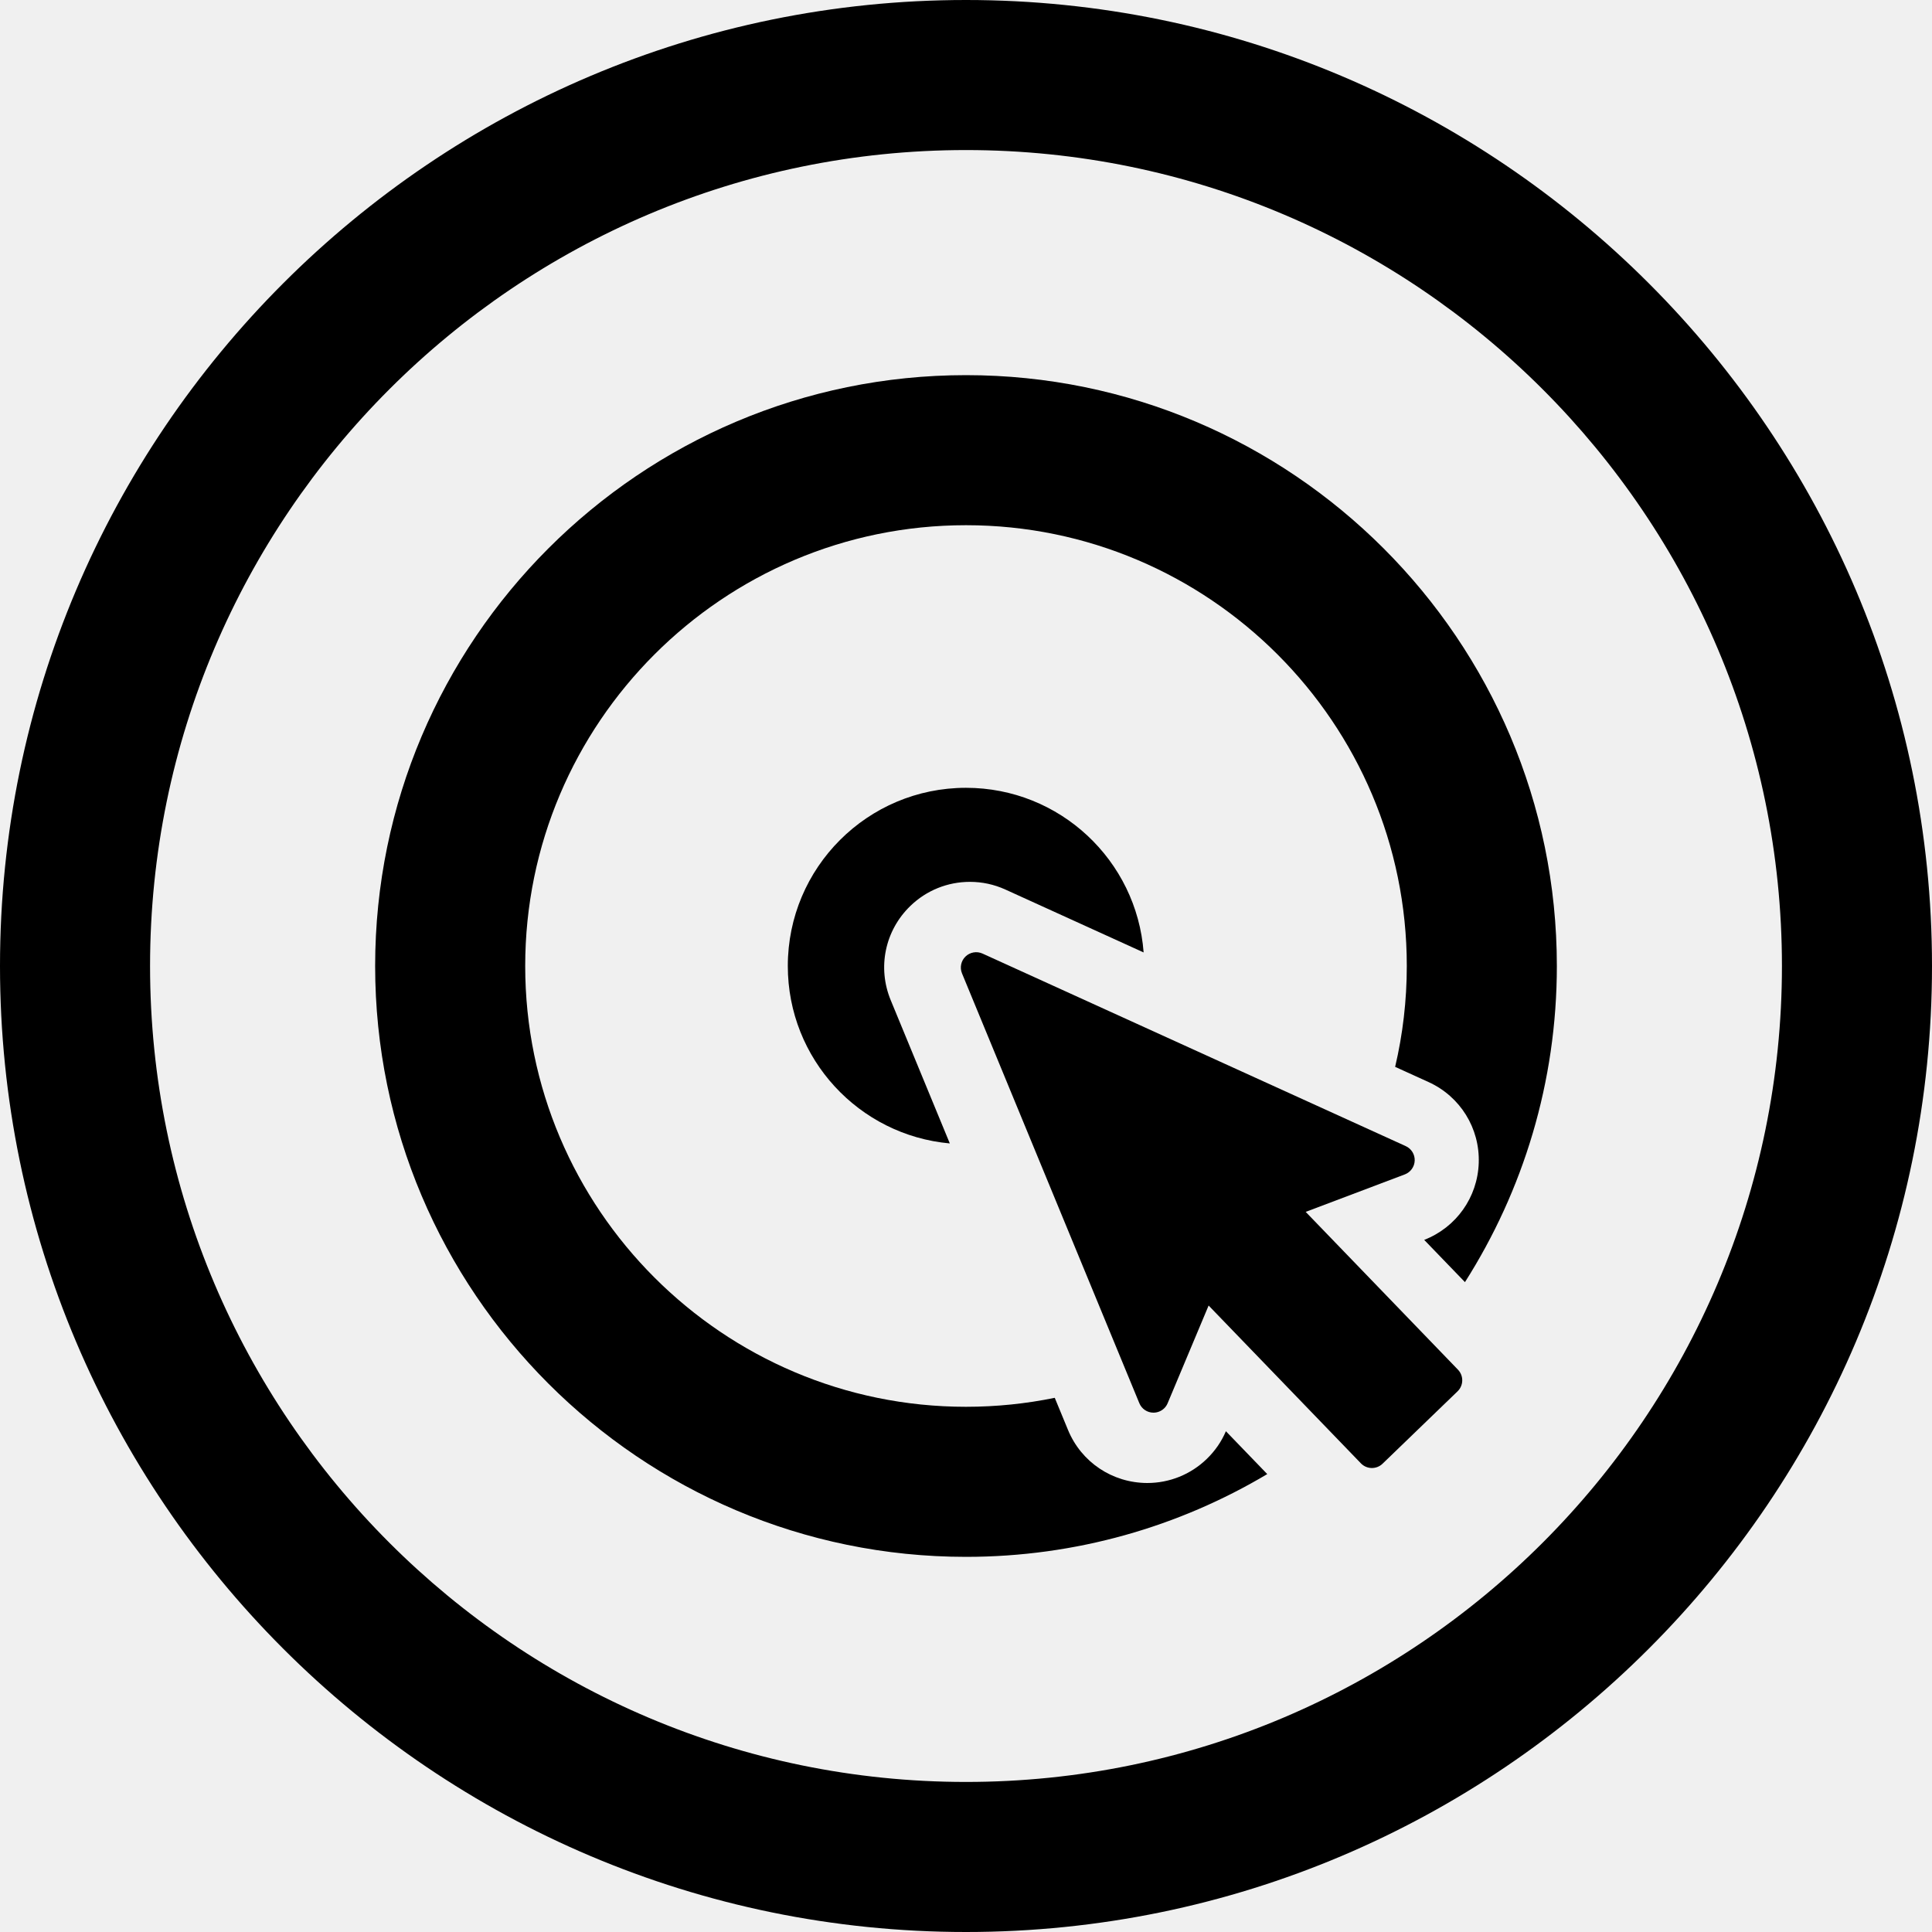
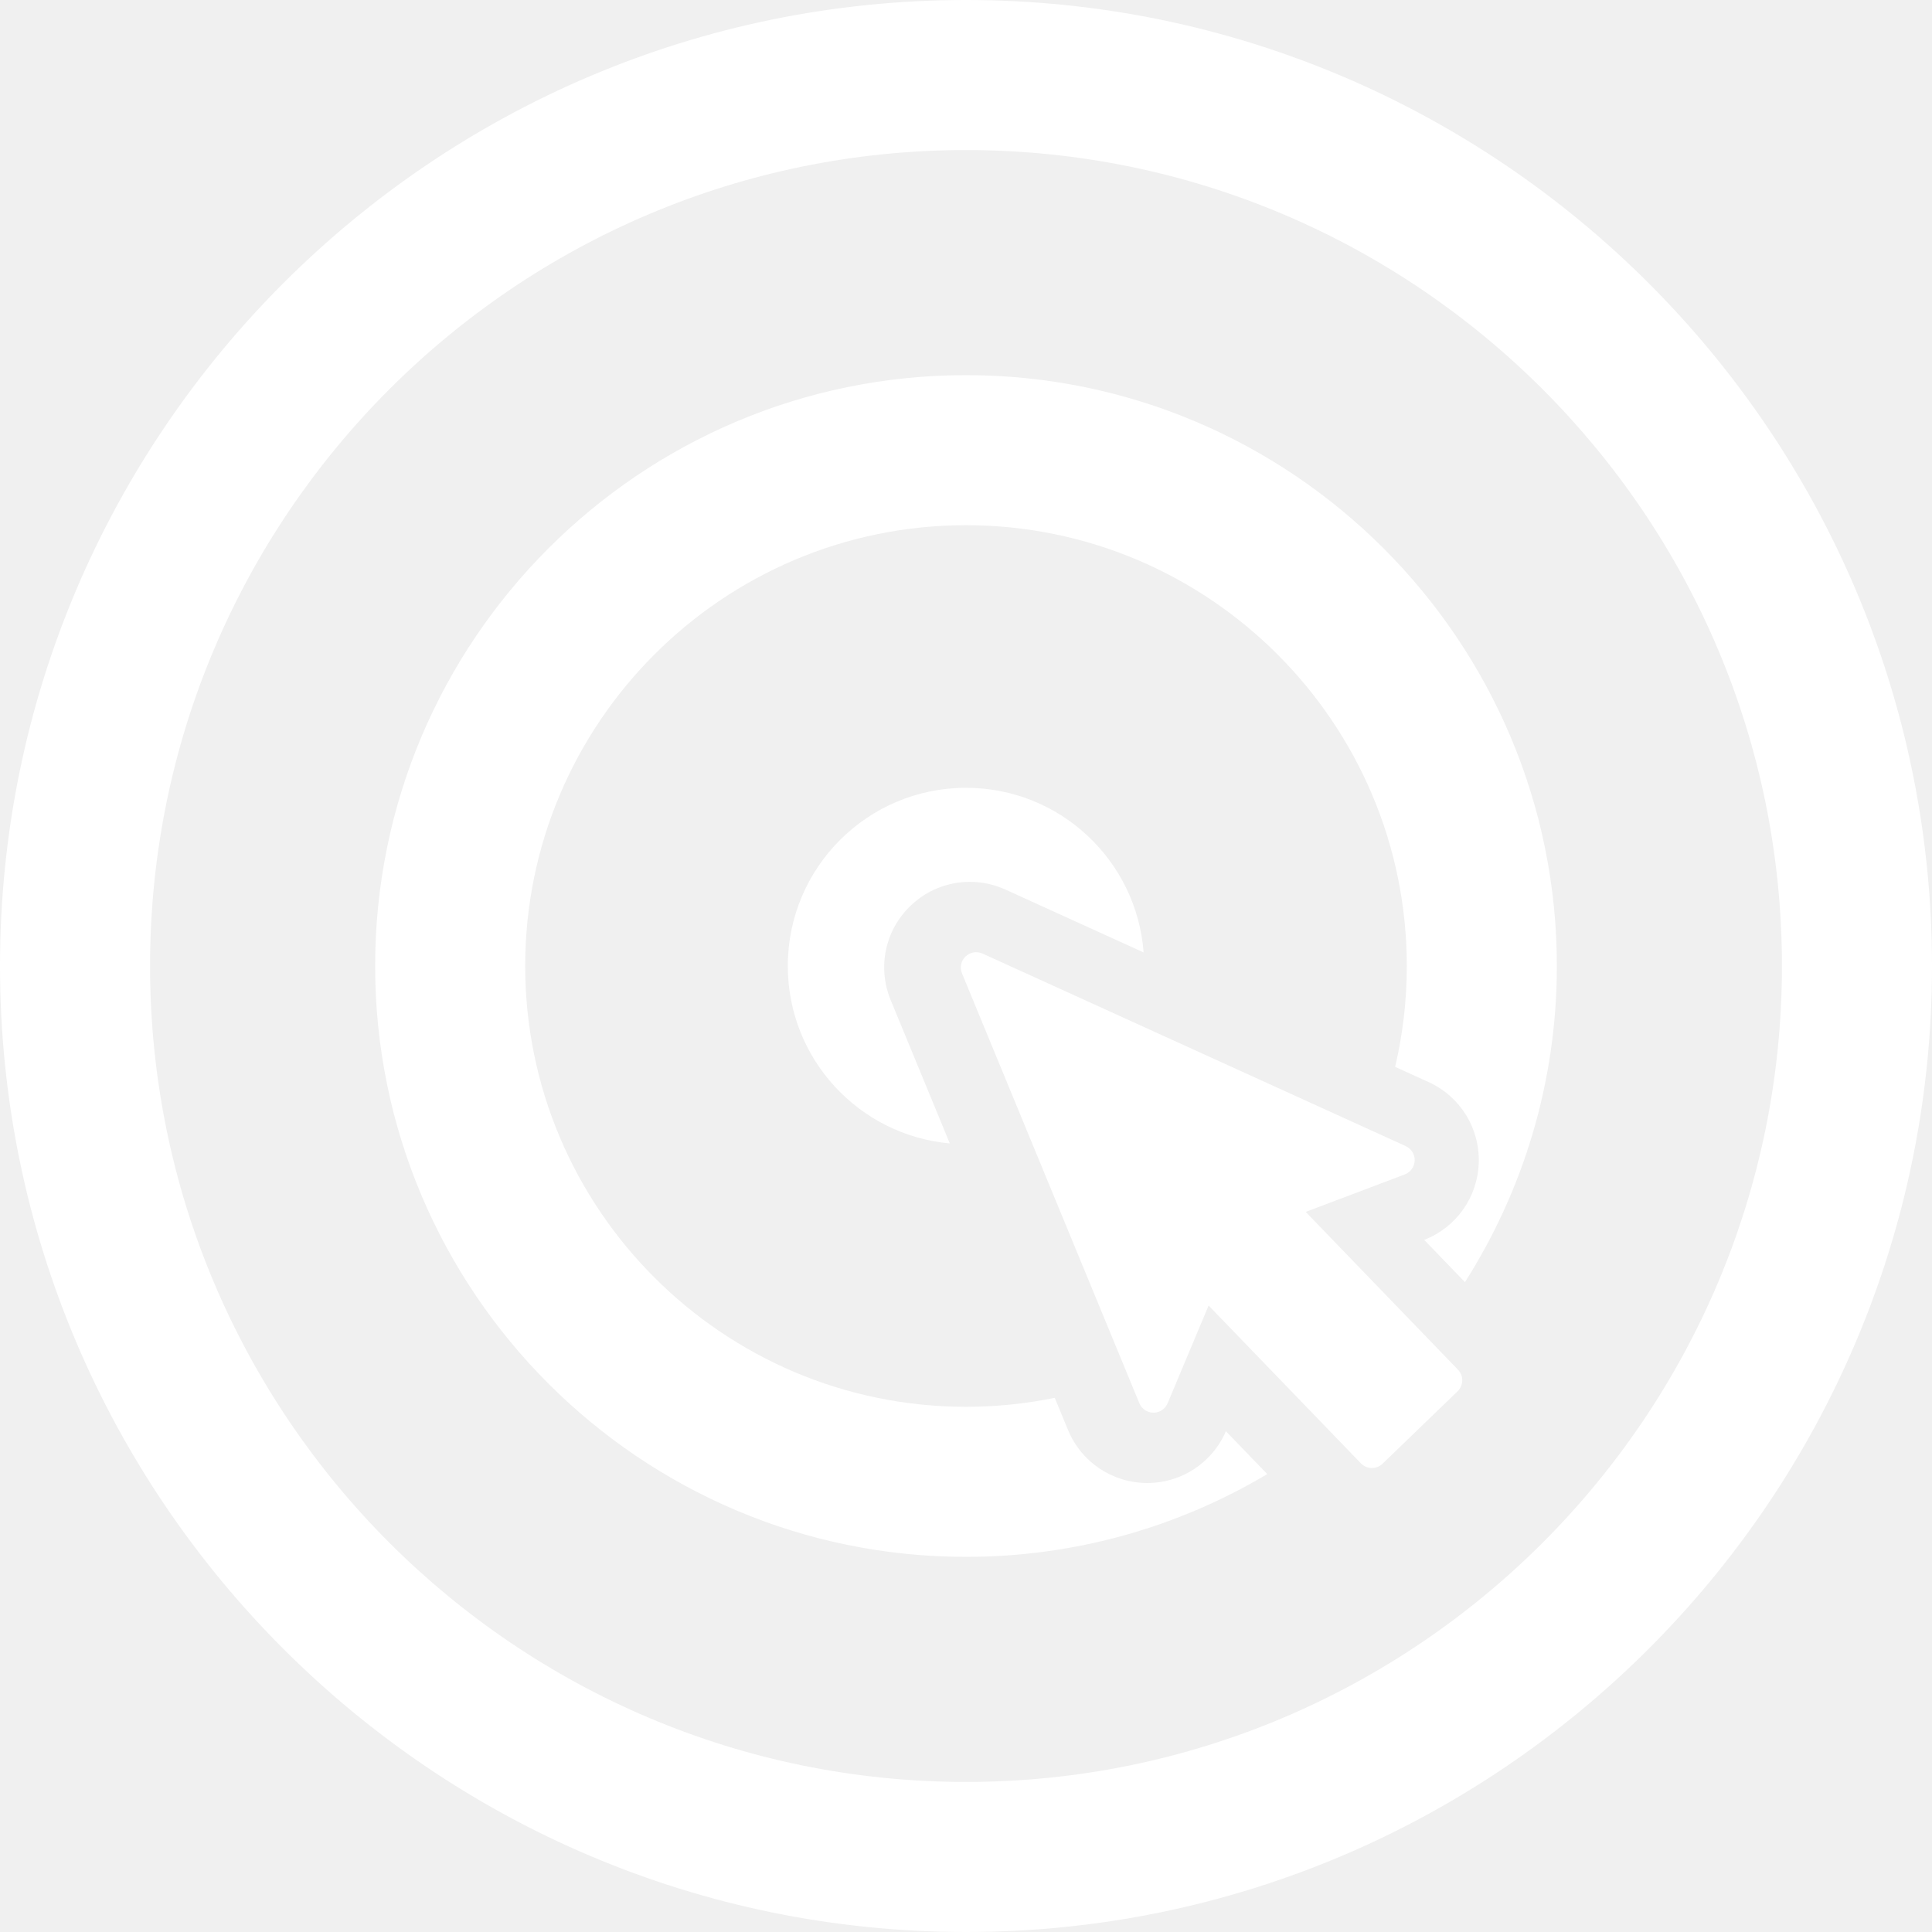
- <svg xmlns="http://www.w3.org/2000/svg" fill="#000000" version="1.1" id="Capa_1" width="800px" height="800px" viewBox="0 0 412 412" xml:space="preserve">
-   <g>
+ <svg xmlns="http://www.w3.org/2000/svg" fill="#ffffff" version="1.1" id="Capa_1" viewBox="0 0 412 412" xml:space="preserve">
+   <g id="SVGRepo_bgCarrier" stroke-width="0" />
+   <g id="SVGRepo_tracerCarrier" stroke-linecap="round" stroke-linejoin="round" />
+   <g id="SVGRepo_iconCarrier">
    <g>
      <g>
-         <path d="M206,0C92.411,0,0,92.411,0,206s92.411,206,206,206s206-92.411,206-206S319.589,0,206,0z M206,380     c-95.944,0-174-78.057-174-174c0-95.944,78.056-174,174-174c95.944,0,174,78.056,174,174C380,301.943,301.944,380,206,380z" />
-         <path d="M206,80c-69.477,0-126,56.523-126,126c0,69.477,56.523,126,126,126c23.45,0,45.42-6.447,64.243-17.65l-8.818-9.138     c-0.955,2.227-2.335,4.222-4.096,5.92c-3.415,3.298-7.922,5.119-12.684,5.119c-7.452-0.022-14.061-4.458-16.885-11.3     l-2.833-6.866C218.812,299.34,212.482,300,206,300c-51.832,0-94-42.168-94-94s42.168-94,94-94s94,42.168,94,94     c0,7.398-0.862,14.598-2.486,21.508l7.137,3.246c6.743,3.071,10.938,9.835,10.692,17.235     c-0.241,7.331-4.801,13.759-11.632,16.418l8.691,9.008C324.806,253.908,332,230.779,332,206C332,136.523,275.477,80,206,80z" />
-         <path d="M206.836,188.056c2.619,0,5.157,0.549,7.543,1.63l29.5,13.421C242.398,183.473,226.012,168,206,168     c-20.987,0-38,17.013-38,38c0,19.822,15.18,36.092,34.548,37.837l-12.602-30.546c-2.879-6.977-1.229-14.873,4.205-20.114     C197.564,189.878,202.073,188.056,206.836,188.056z" />
-         <path d="M278.439,258.434l21.138-7.991c1.232-0.47,2.065-1.632,2.109-2.951c0.046-1.318-0.711-2.534-1.912-3.082l-90.251-41.06     c-1.223-0.554-2.657-0.307-3.624,0.625c-0.965,0.931-1.264,2.356-0.752,3.597l37.815,91.657c0.503,1.222,1.69,2.021,3.011,2.022     c0.867,0.002,1.681-0.339,2.279-0.917c0.314-0.303,0.57-0.669,0.745-1.088l8.741-20.84l32.472,33.649     c1.252,1.3,3.321,1.336,4.621,0.082l15.995-15.435c1.299-1.254,1.336-3.323,0.081-4.621L278.439,258.434z" />
+         <g>
+           <path d="M206,0C92.411,0,0,92.411,0,206s92.411,206,206,206s206-92.411,206-206S319.589,0,206,0z M206,380 c-95.944,0-174-78.057-174-174c0-95.944,78.056-174,174-174c95.944,0,174,78.056,174,174C380,301.943,301.944,380,206,380z" />
+           <path d="M206,80c-69.477,0-126,56.523-126,126c0,69.477,56.523,126,126,126c23.45,0,45.42-6.447,64.243-17.65l-8.818-9.138 c-0.955,2.227-2.335,4.222-4.096,5.92c-3.415,3.298-7.922,5.119-12.684,5.119c-7.452-0.022-14.061-4.458-16.885-11.3 l-2.833-6.866C218.812,299.34,212.482,300,206,300c-51.832,0-94-42.168-94-94s42.168-94,94-94s94,42.168,94,94 c0,7.398-0.862,14.598-2.486,21.508l7.137,3.246c6.743,3.071,10.938,9.835,10.692,17.235 c-0.241,7.331-4.801,13.759-11.632,16.418l8.691,9.008C324.806,253.908,332,230.779,332,206C332,136.523,275.477,80,206,80z" />
+           <path d="M206.836,188.056c2.619,0,5.157,0.549,7.543,1.63l29.5,13.421C242.398,183.473,226.012,168,206,168 c-20.987,0-38,17.013-38,38c0,19.822,15.18,36.092,34.548,37.837l-12.602-30.546c-2.879-6.977-1.229-14.873,4.205-20.114 C197.564,189.878,202.073,188.056,206.836,188.056z" />
+           <path d="M278.439,258.434l21.138-7.991c1.232-0.47,2.065-1.632,2.109-2.951c0.046-1.318-0.711-2.534-1.912-3.082l-90.251-41.06 c-1.223-0.554-2.657-0.307-3.624,0.625c-0.965,0.931-1.264,2.356-0.752,3.597l37.815,91.657c0.503,1.222,1.69,2.021,3.011,2.022 c0.867,0.002,1.681-0.339,2.279-0.917c0.314-0.303,0.57-0.669,0.745-1.088l8.741-20.84l32.472,33.649 c1.252,1.3,3.321,1.336,4.621,0.082l15.995-15.435c1.299-1.254,1.336-3.323,0.081-4.621L278.439,258.434z" />
+         </g>
      </g>
    </g>
  </g>
</svg>
